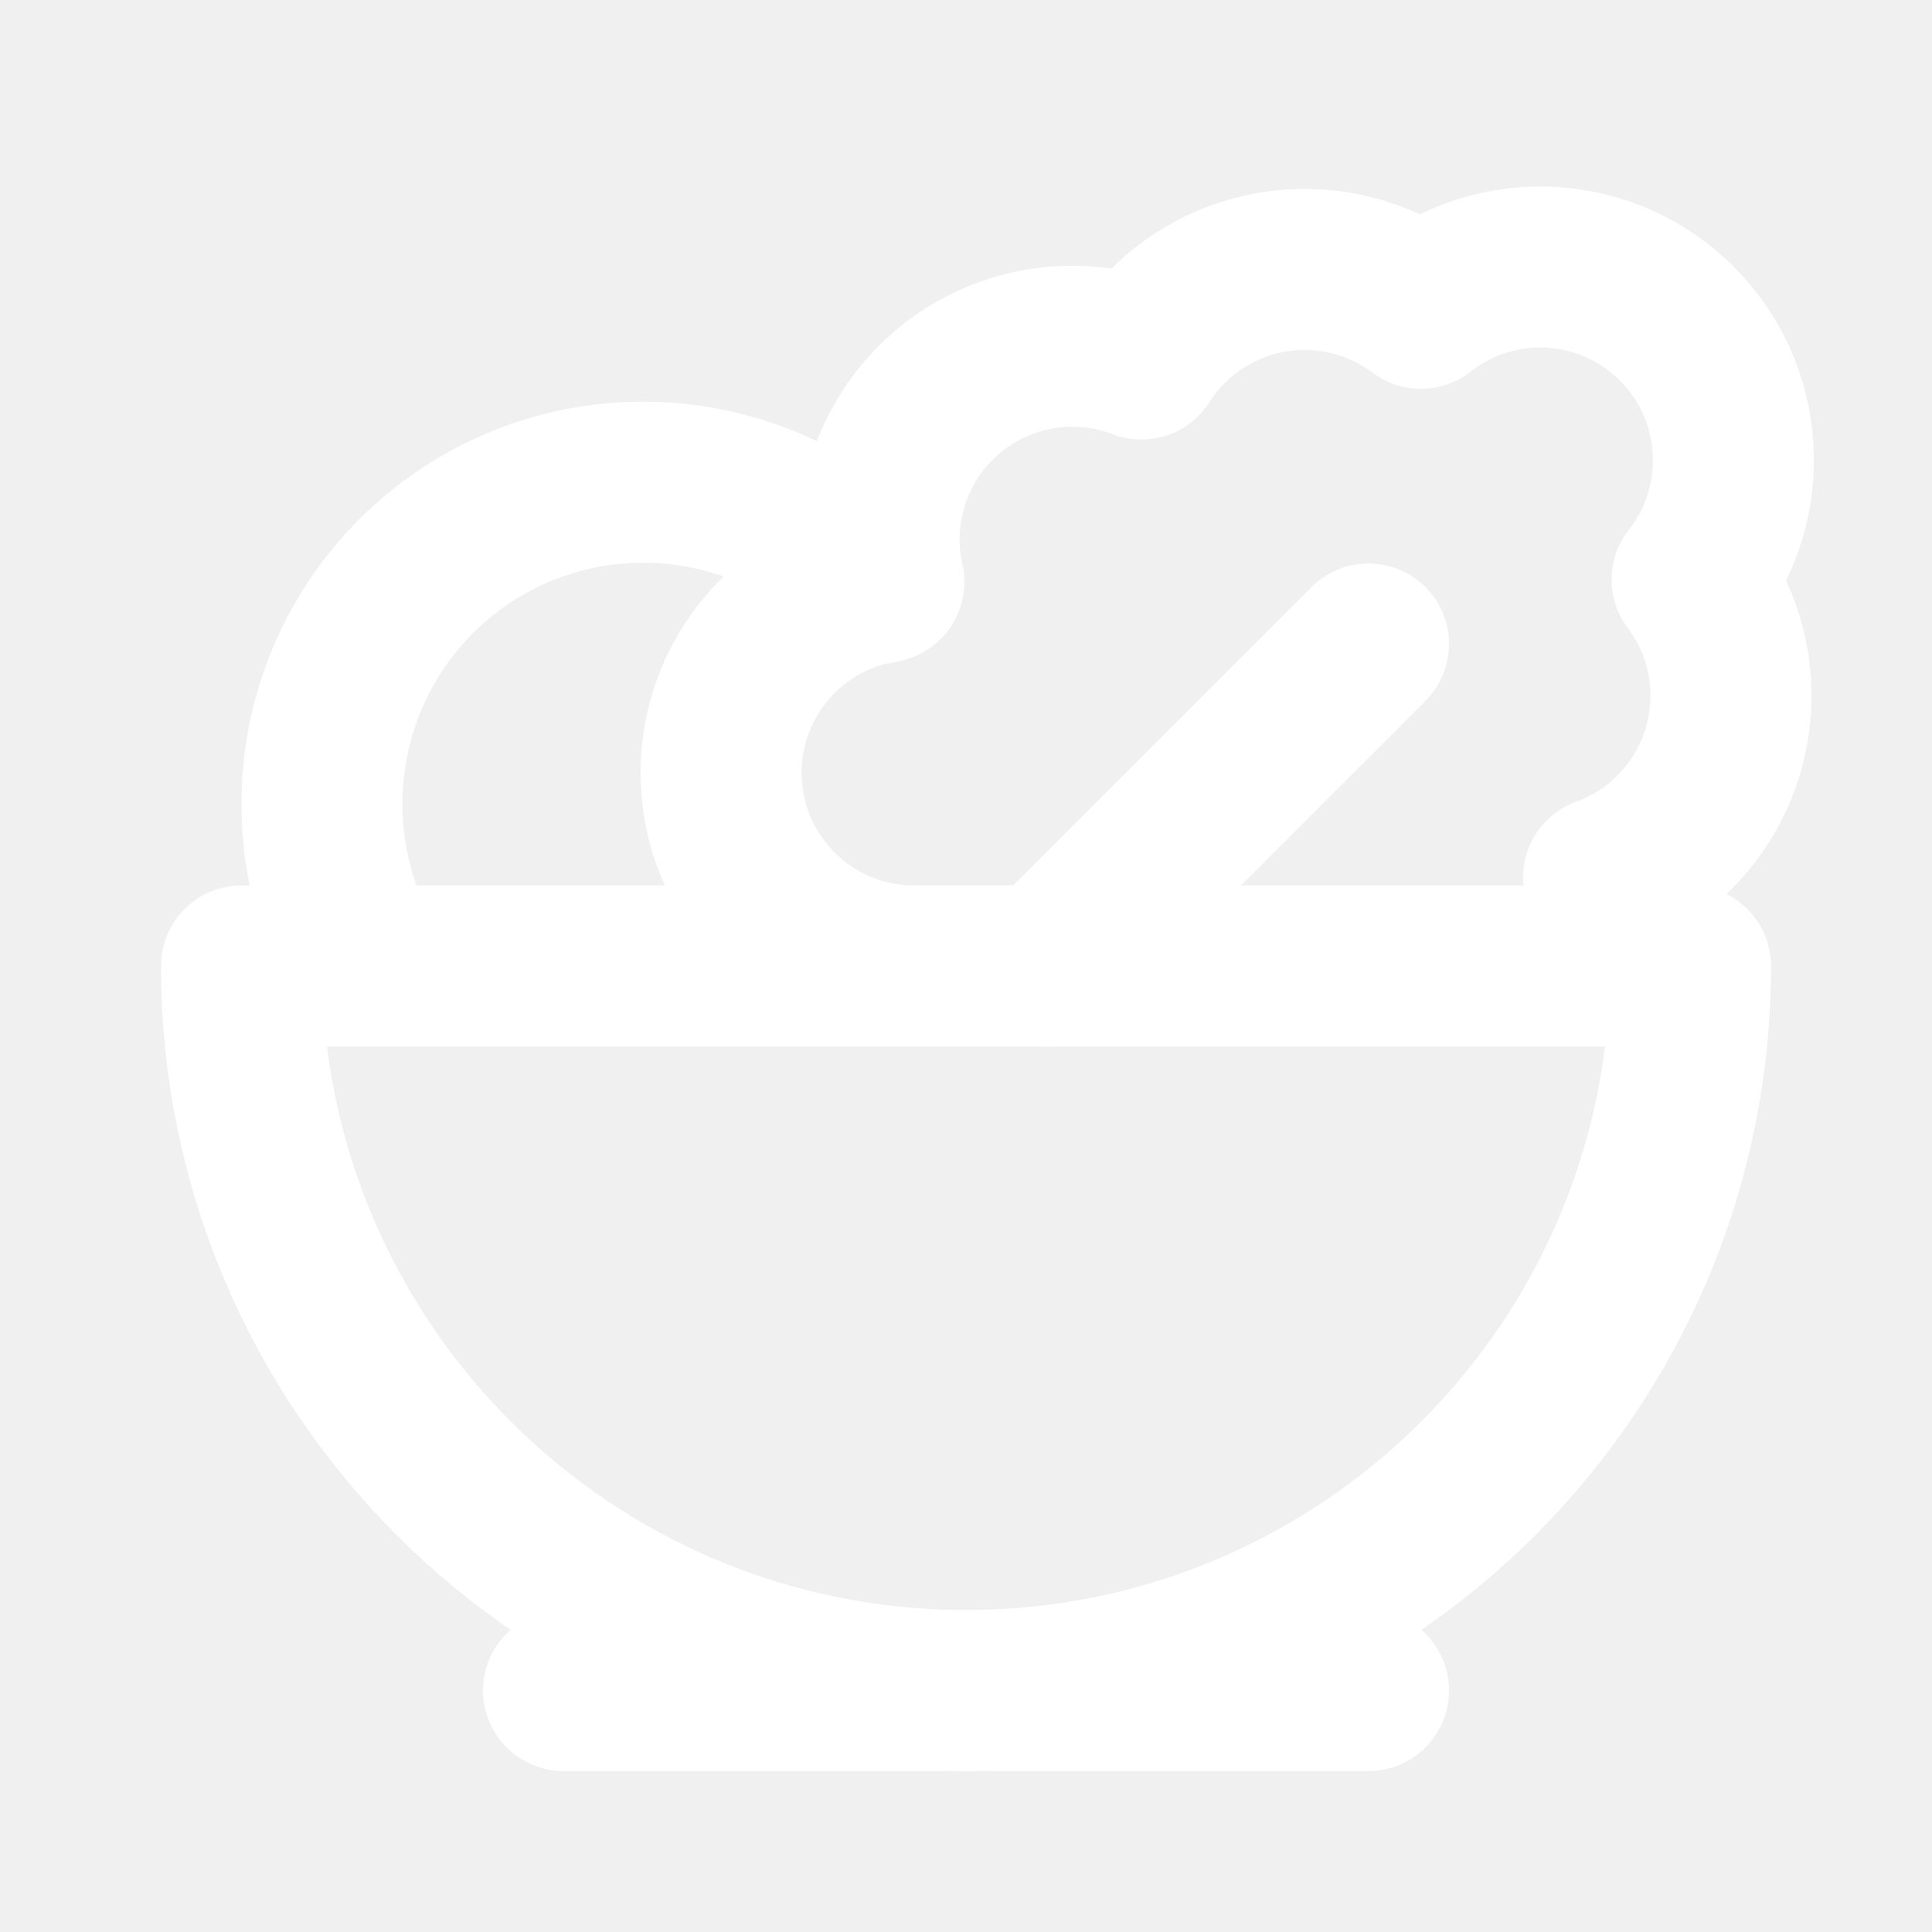
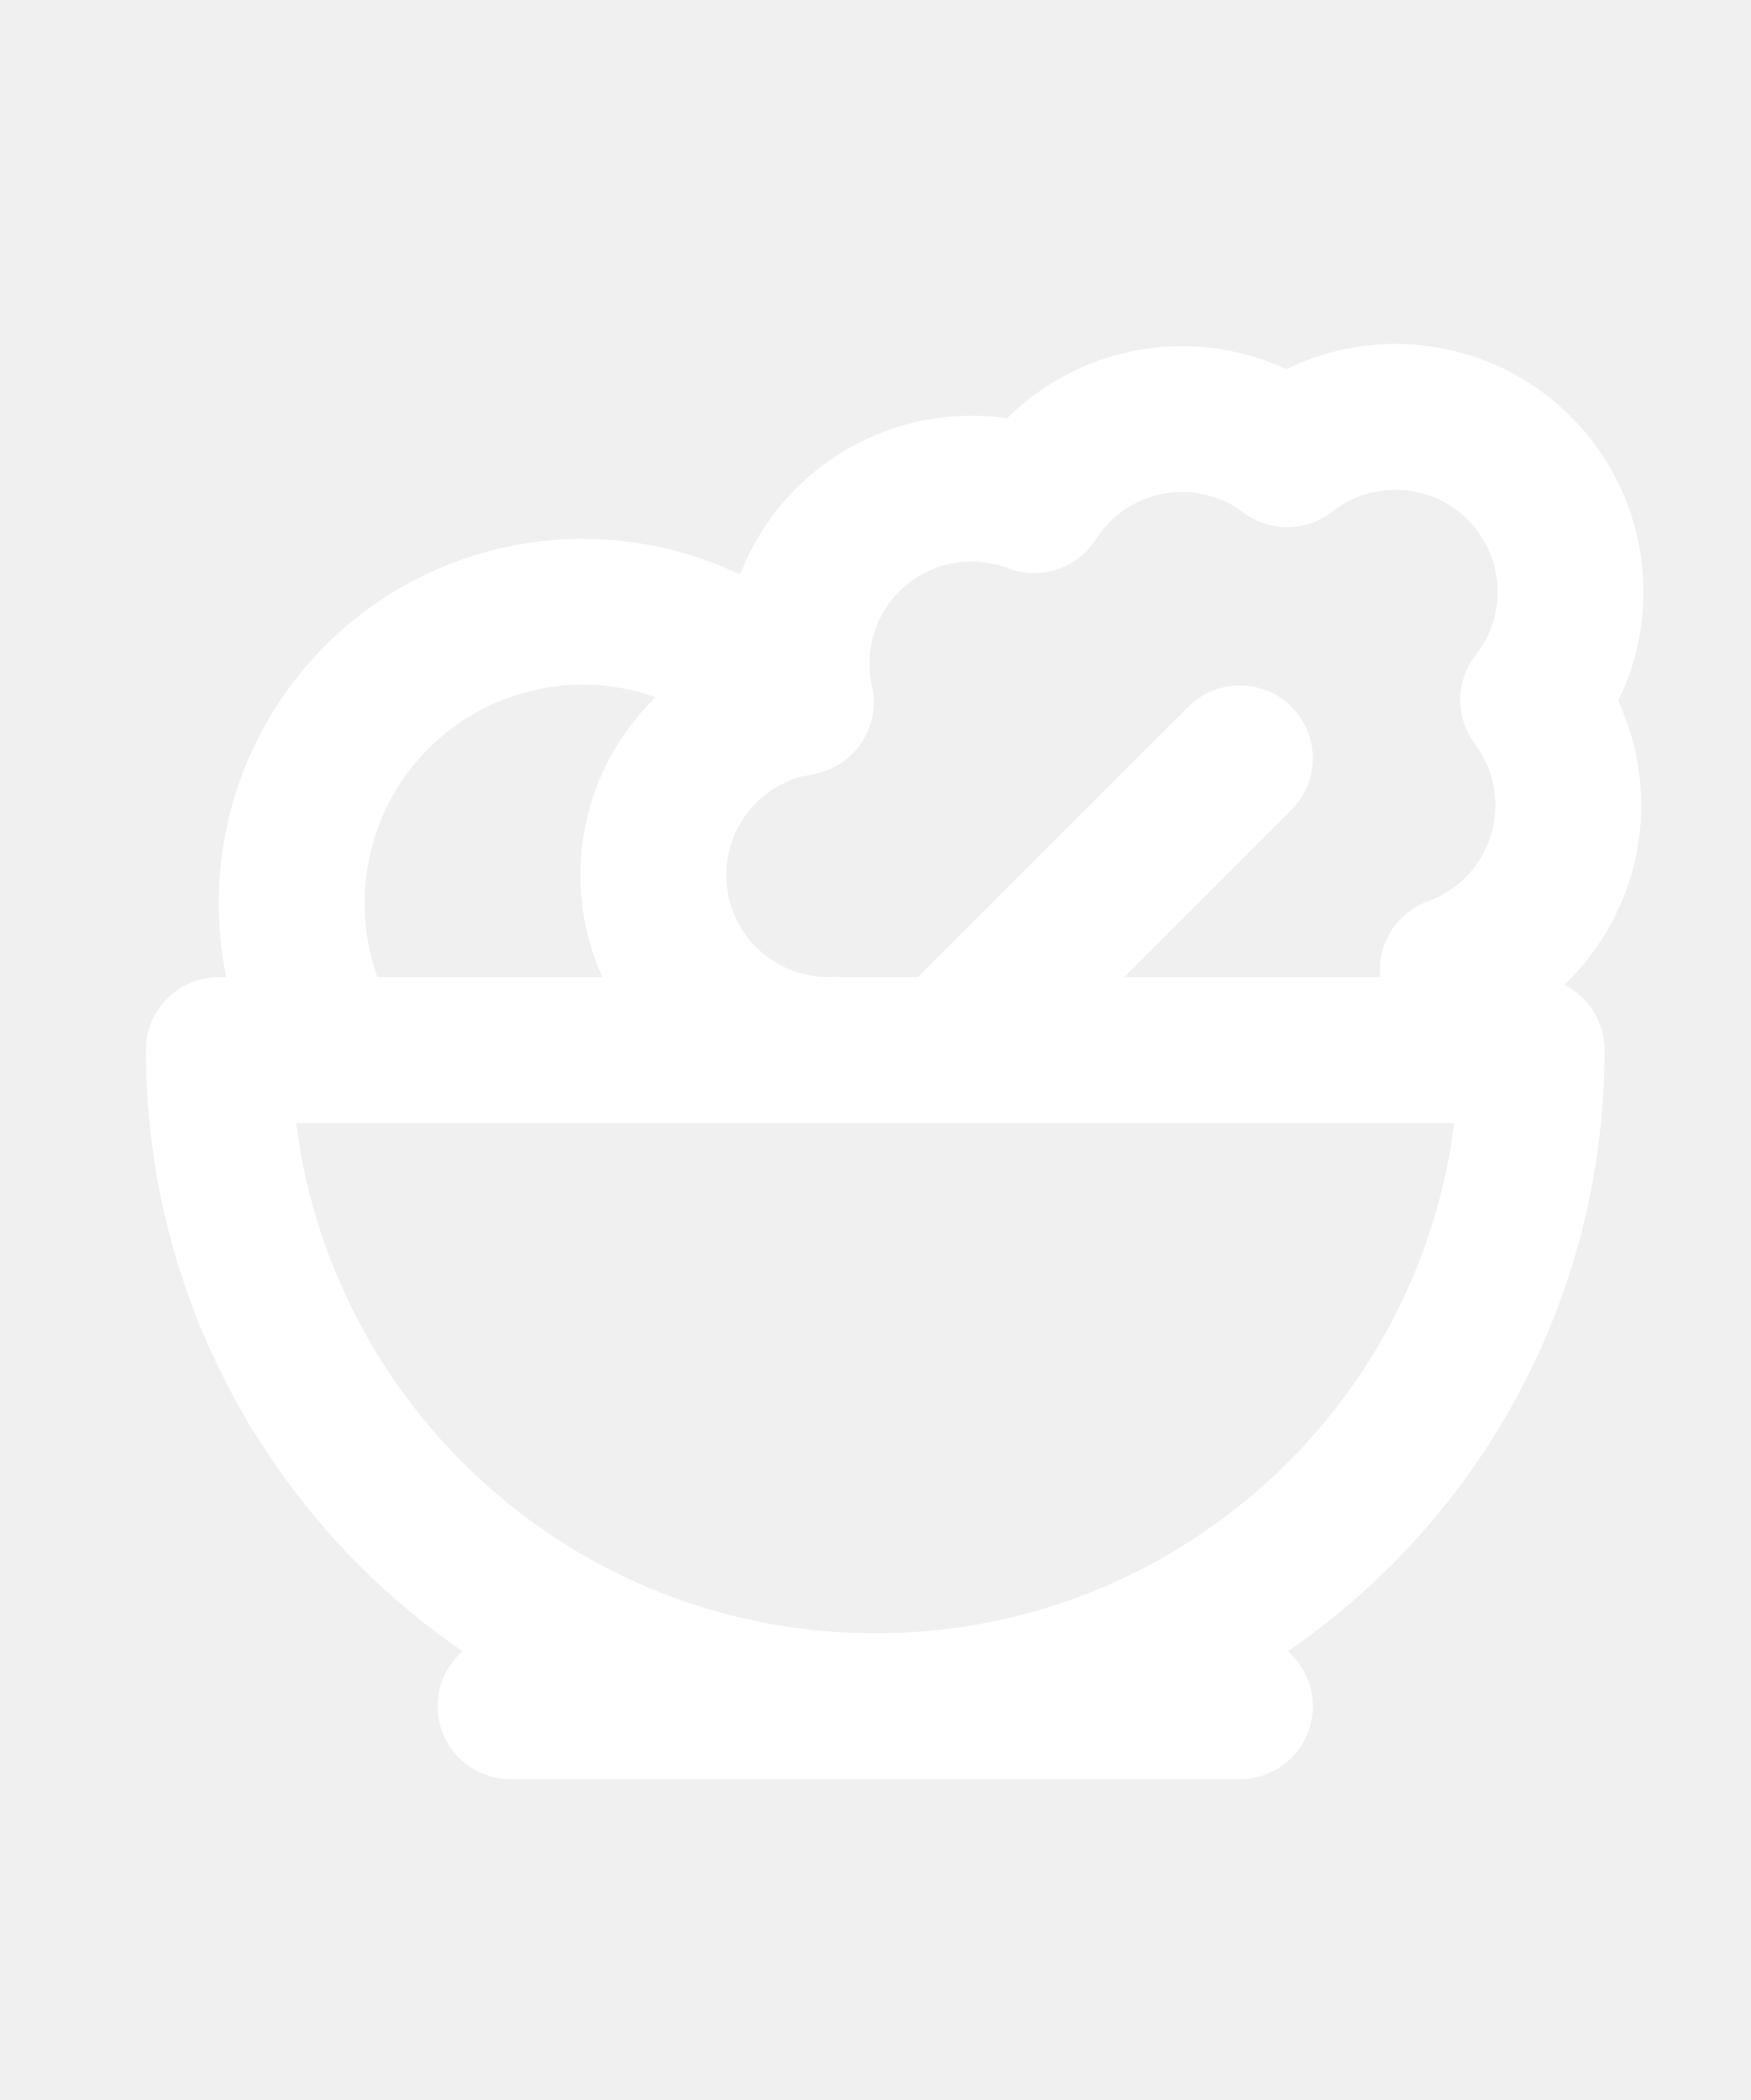
- <svg xmlns="http://www.w3.org/2000/svg" width="24" height="24" viewBox="0 0 24 24" fill="none" stroke="white" stroke-width="2" stroke-linecap="round" stroke-linejoin="round" class="lucide lucide-salad">
+ <svg xmlns="http://www.w3.org/2000/svg" width="20" height="24" viewBox="0 0 24 24" fill="none" stroke="white" stroke-width="2" stroke-linecap="round" stroke-linejoin="round" class="lucide lucide-salad">
  <path d="M7 21h10" />
  <path d="M12 21a9 9 0 0 0 9-9H3a9 9 0 0 0 9 9Z" />
  <path d="M11.38 12a2.4 2.4 0 0 1-.4-4.77 2.4 2.4 0 0 1 3.2-2.77 2.4 2.4 0 0 1 3.47-.63 2.4 2.4 0 0 1 3.37 3.37 2.4 2.4 0 0 1-1.1 3.7 2.51 2.51 0 0 1 .03 1.1" />
  <path d="m13 12 4-4" />
  <path d="M10.9 7.25A3.99 3.99 0 0 0 4 10c0 .73.2 1.41.54 2" />
</svg>
